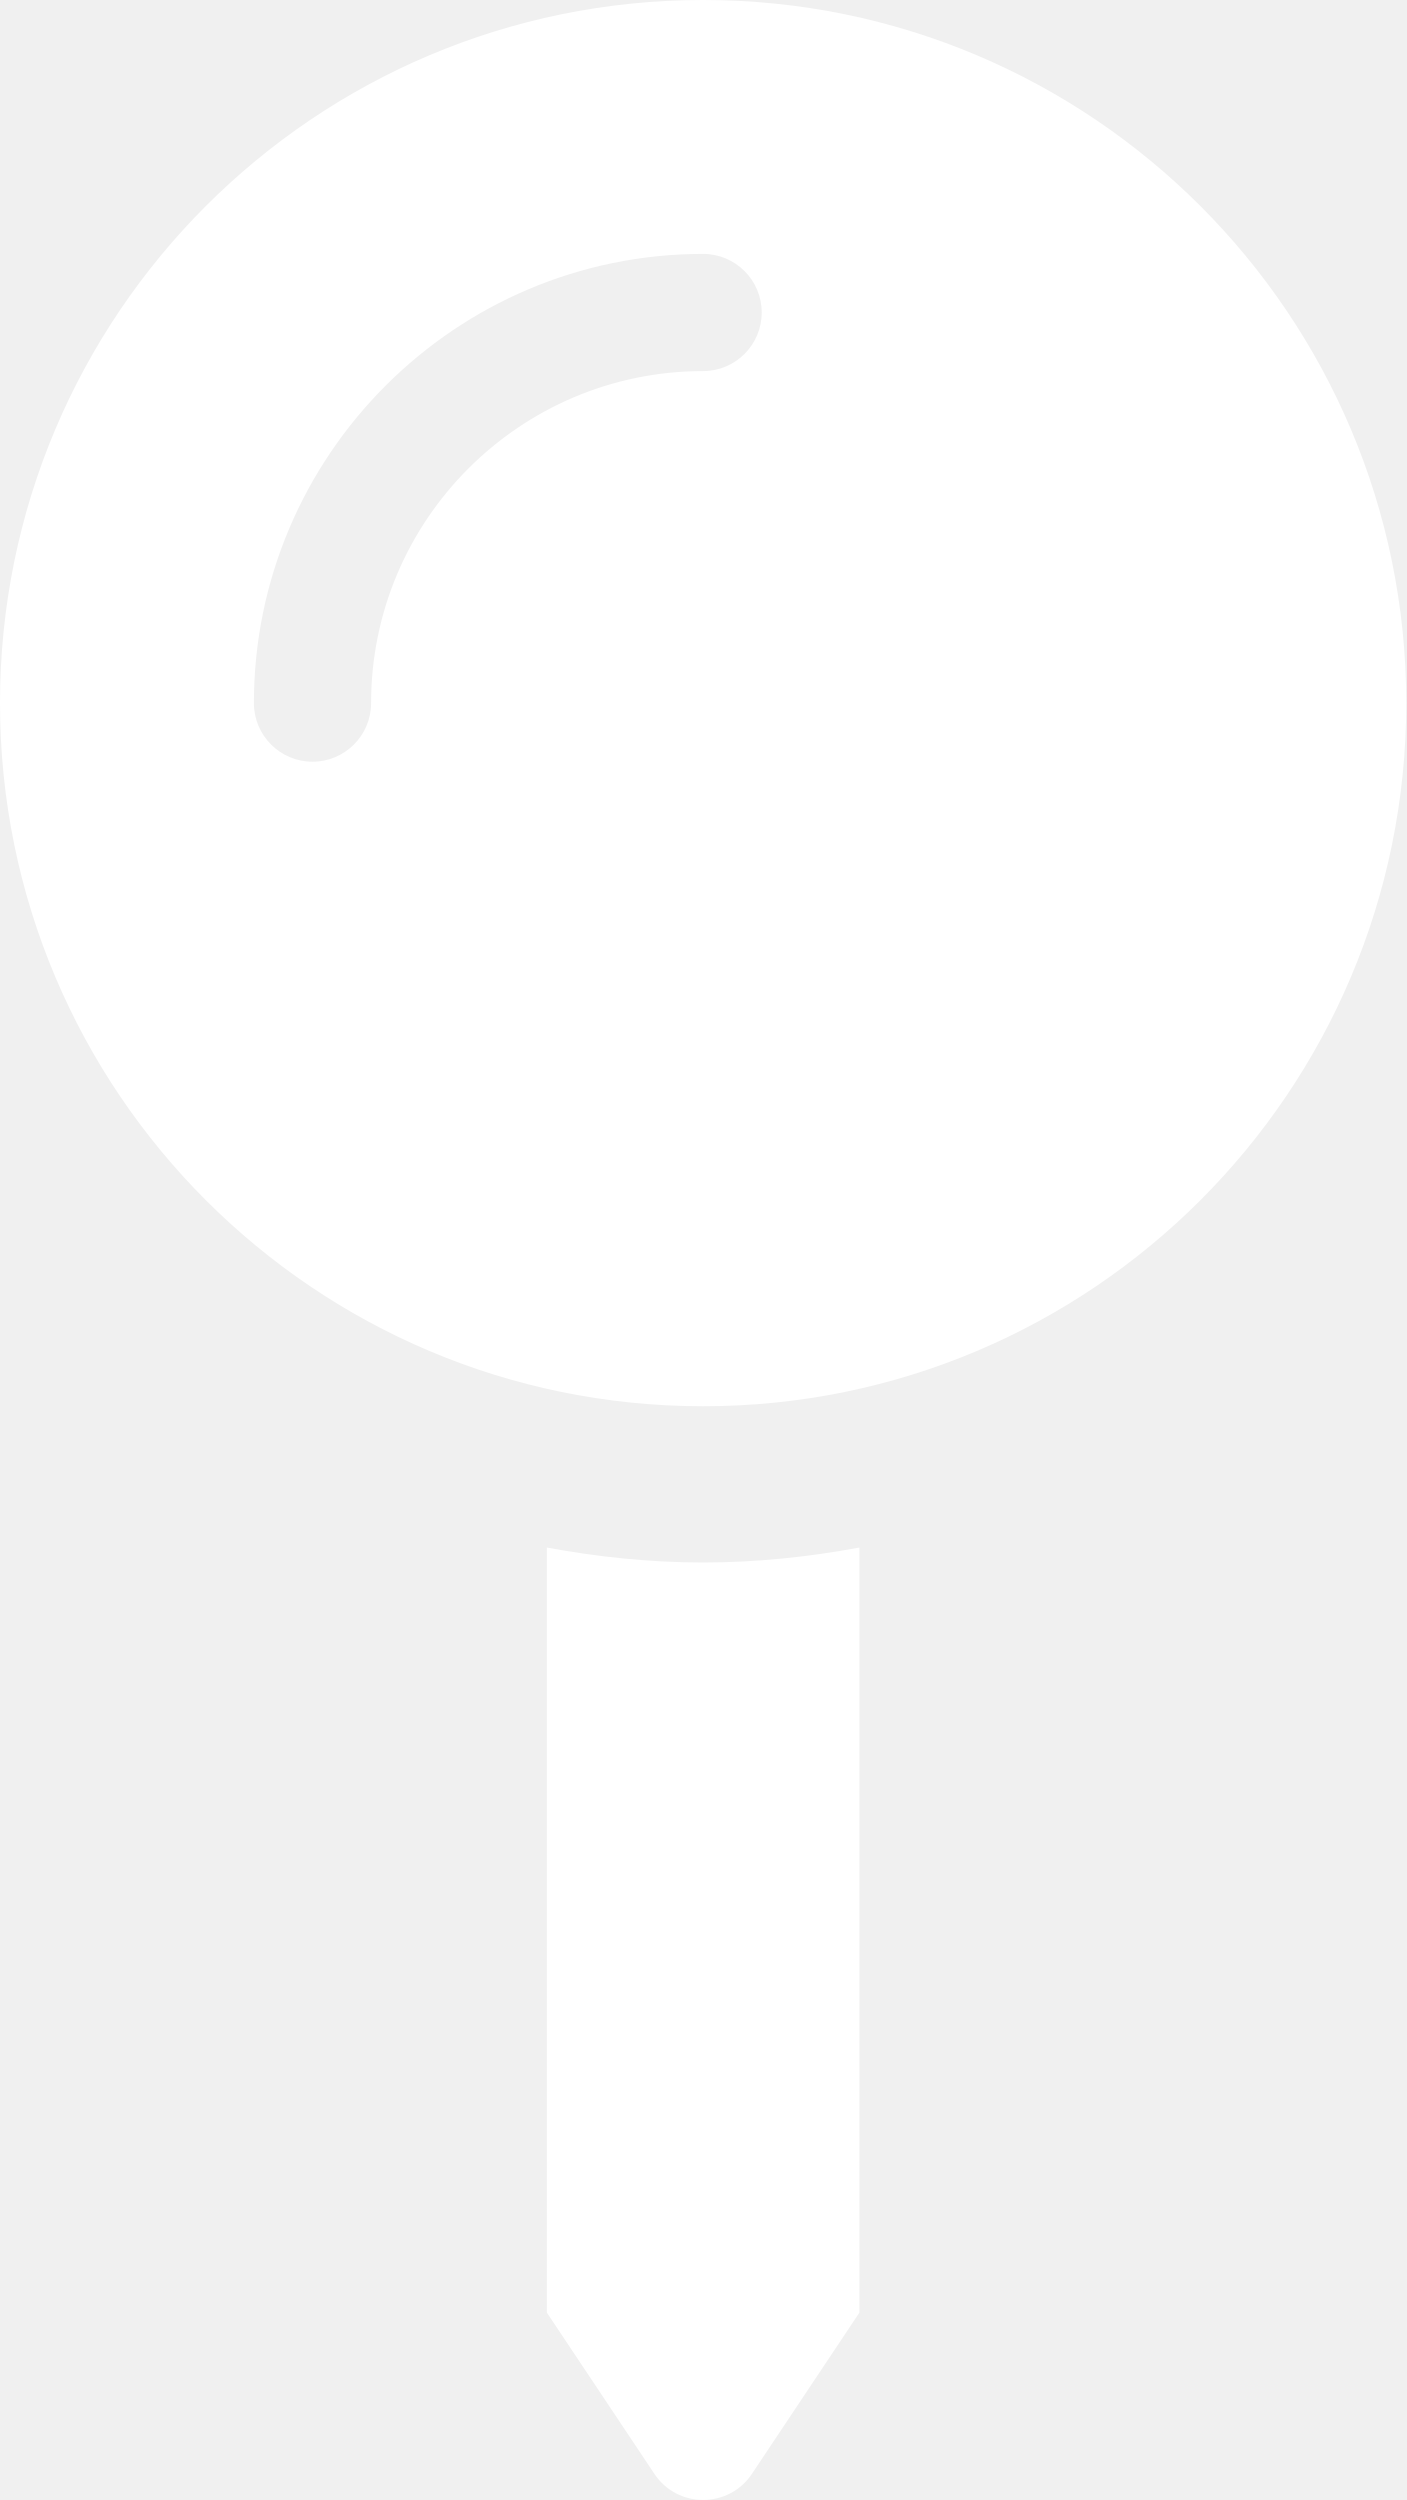
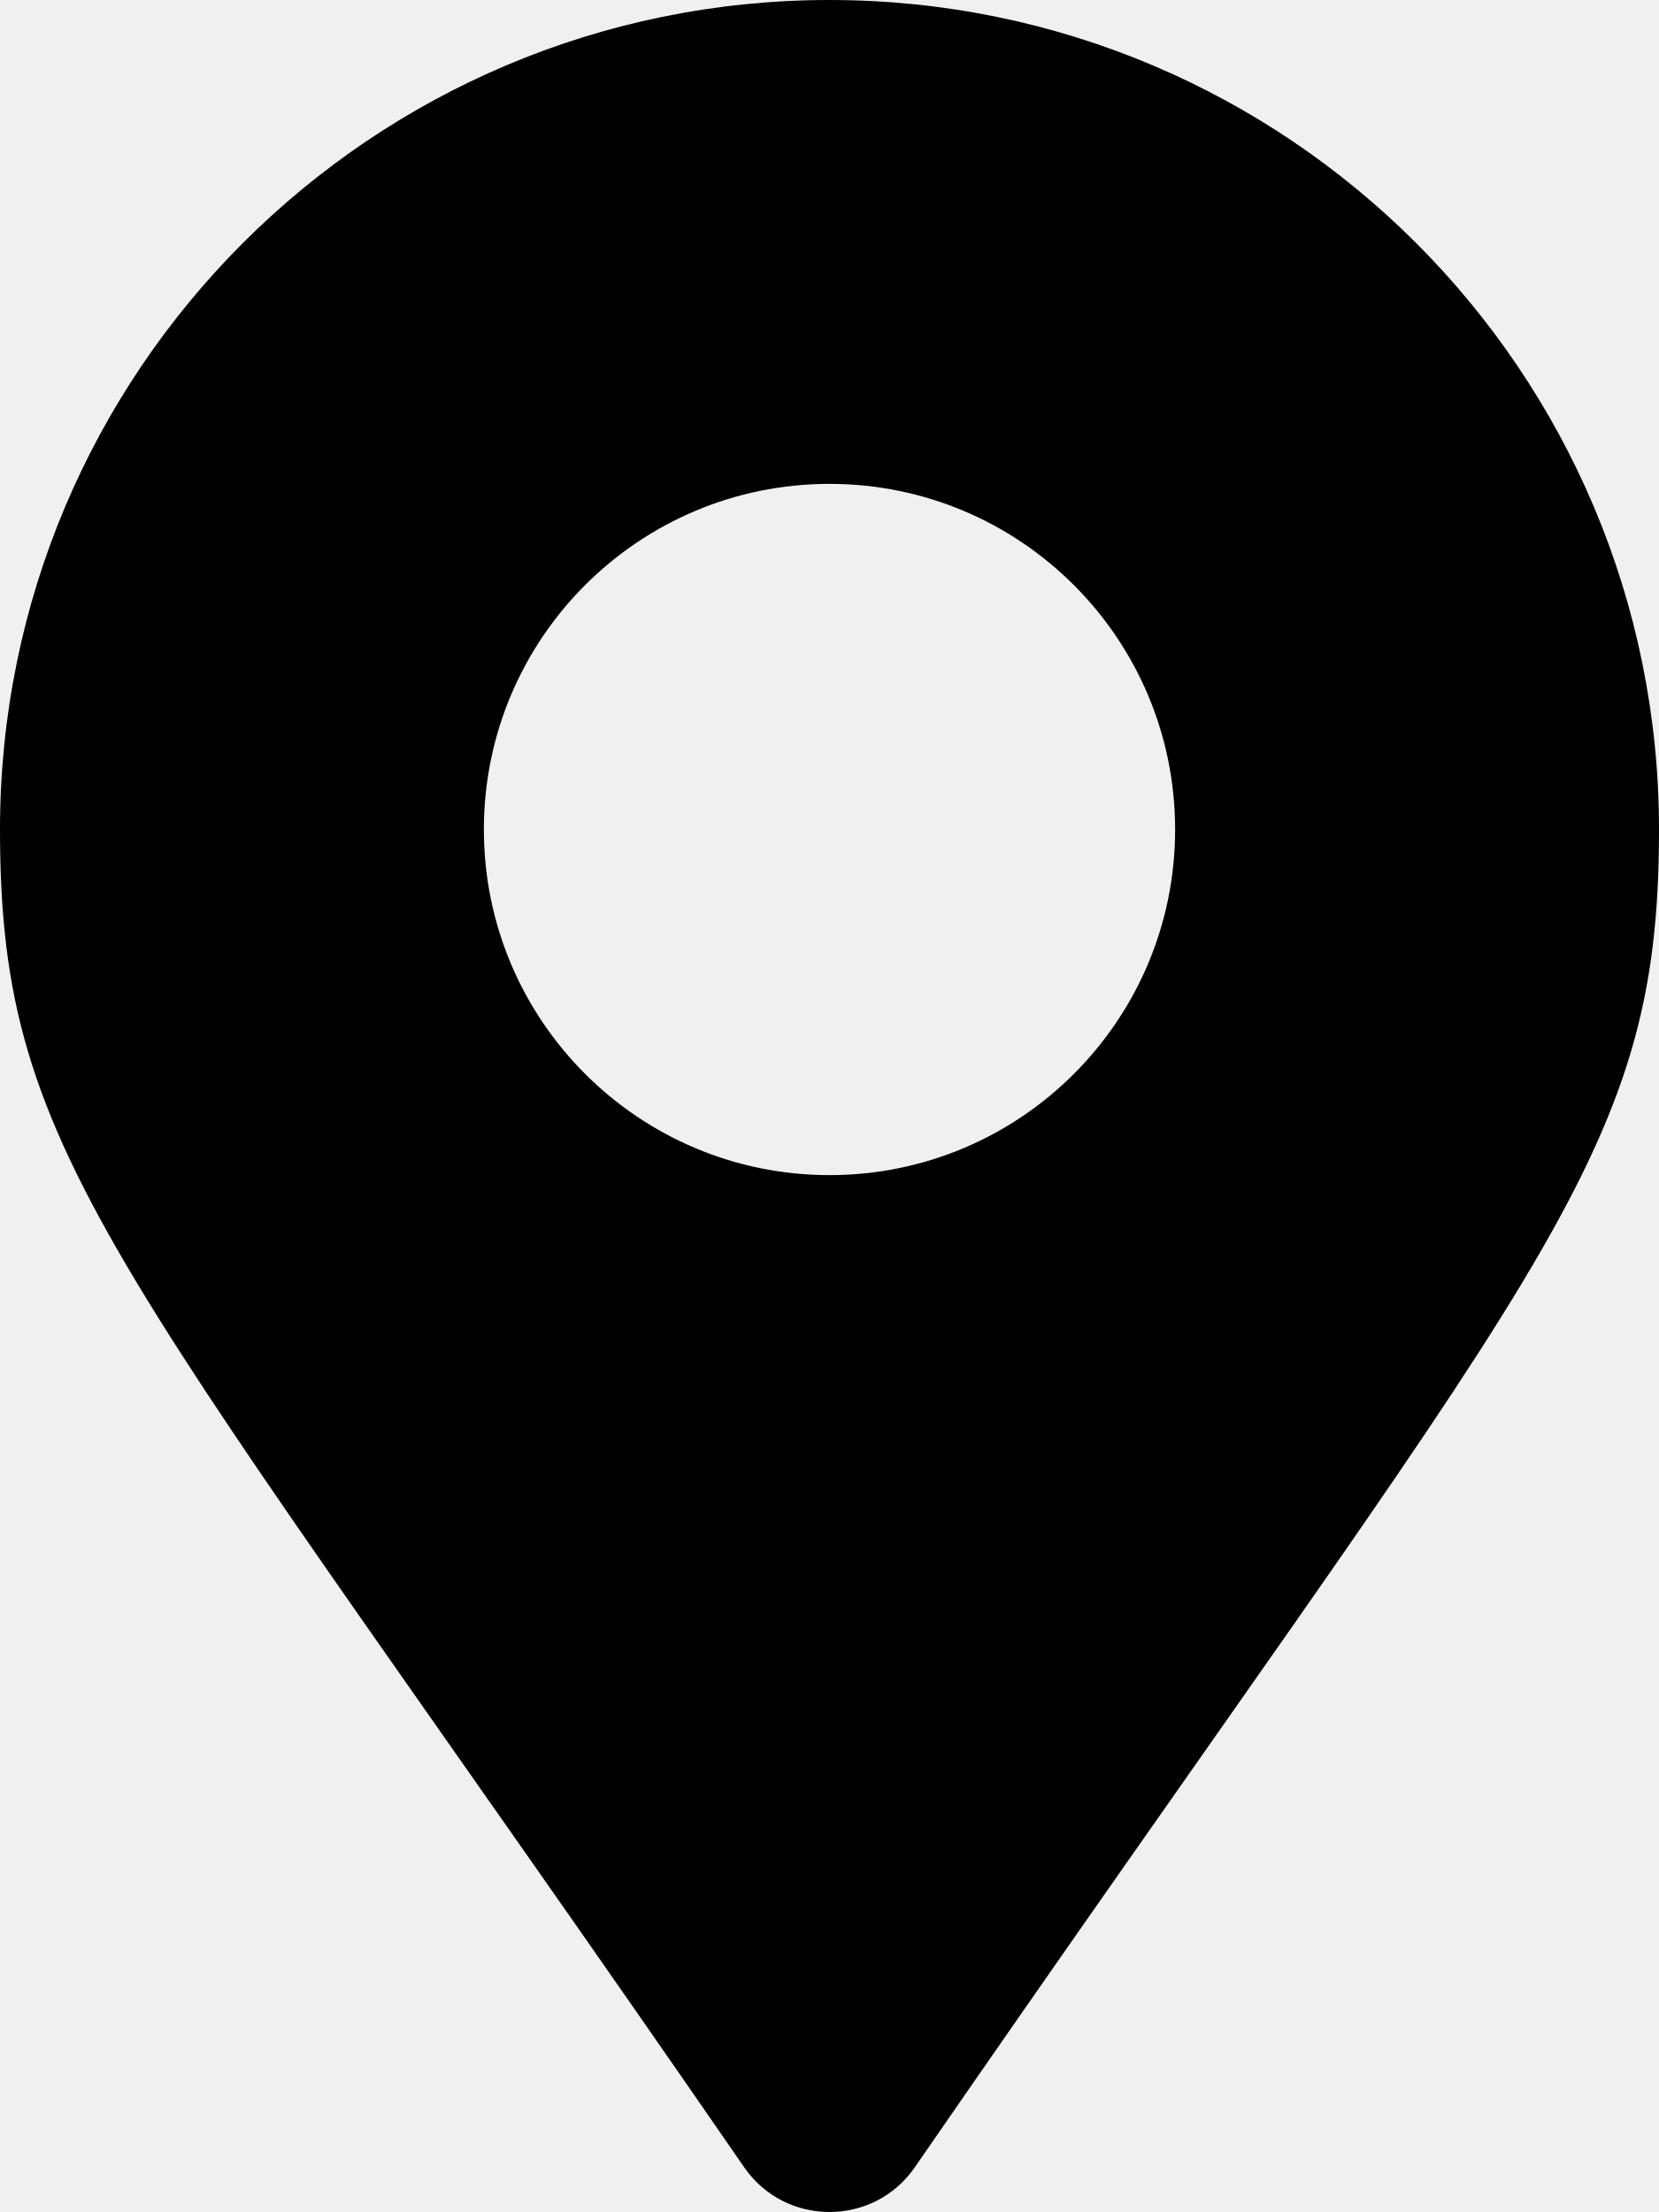
- <svg xmlns="http://www.w3.org/2000/svg" aria-hidden="true" focusable="false" data-prefix="fas" data-icon="map-pin" class="svg-inline--fa fa-map-pin fa-w-9" role="img" viewBox="0 0 288 512">
-   <path fill="#FFFFFF" d="M112 316.94v156.69l22.02 33.02c4.75 7.12 15.22 7.12 19.97 0L176 473.63V316.94c-10.39 1.92-21.06 3.06-32 3.06s-21.61-1.14-32-3.06zM144 0C64.47 0 0 64.47 0 144s64.47 144 144 144 144-64.47 144-144S223.53 0 144 0zm0 76c-37.5 0-68 30.5-68 68 0 6.62-5.38 12-12 12s-12-5.38-12-12c0-50.73 41.28-92 92-92 6.62 0 12 5.38 12 12s-5.38 12-12 12z" />
+ <svg xmlns="http://www.w3.org/2000/svg" aria-hidden="true" focusable="false" data-prefix="fas" data-icon="map-marker-alt" class="svg-inline--fa fa-map-marker-alt fa-w-12" role="img" viewBox="0 0 384 512">
+   <path fill="currentColor" d="M172.268 501.67C26.97 291.031 0 269.413 0 192 0 85.961 85.961 0 192 0s192 85.961 192 192c0 77.413-26.97 99.031-172.268 309.67-9.535 13.774-29.93 13.773-39.464 0zM192 272c44.183 0 80-35.817 80-80s-35.817-80-80-80-80 35.817-80 80 35.817 80 80 80z" />
</svg>
